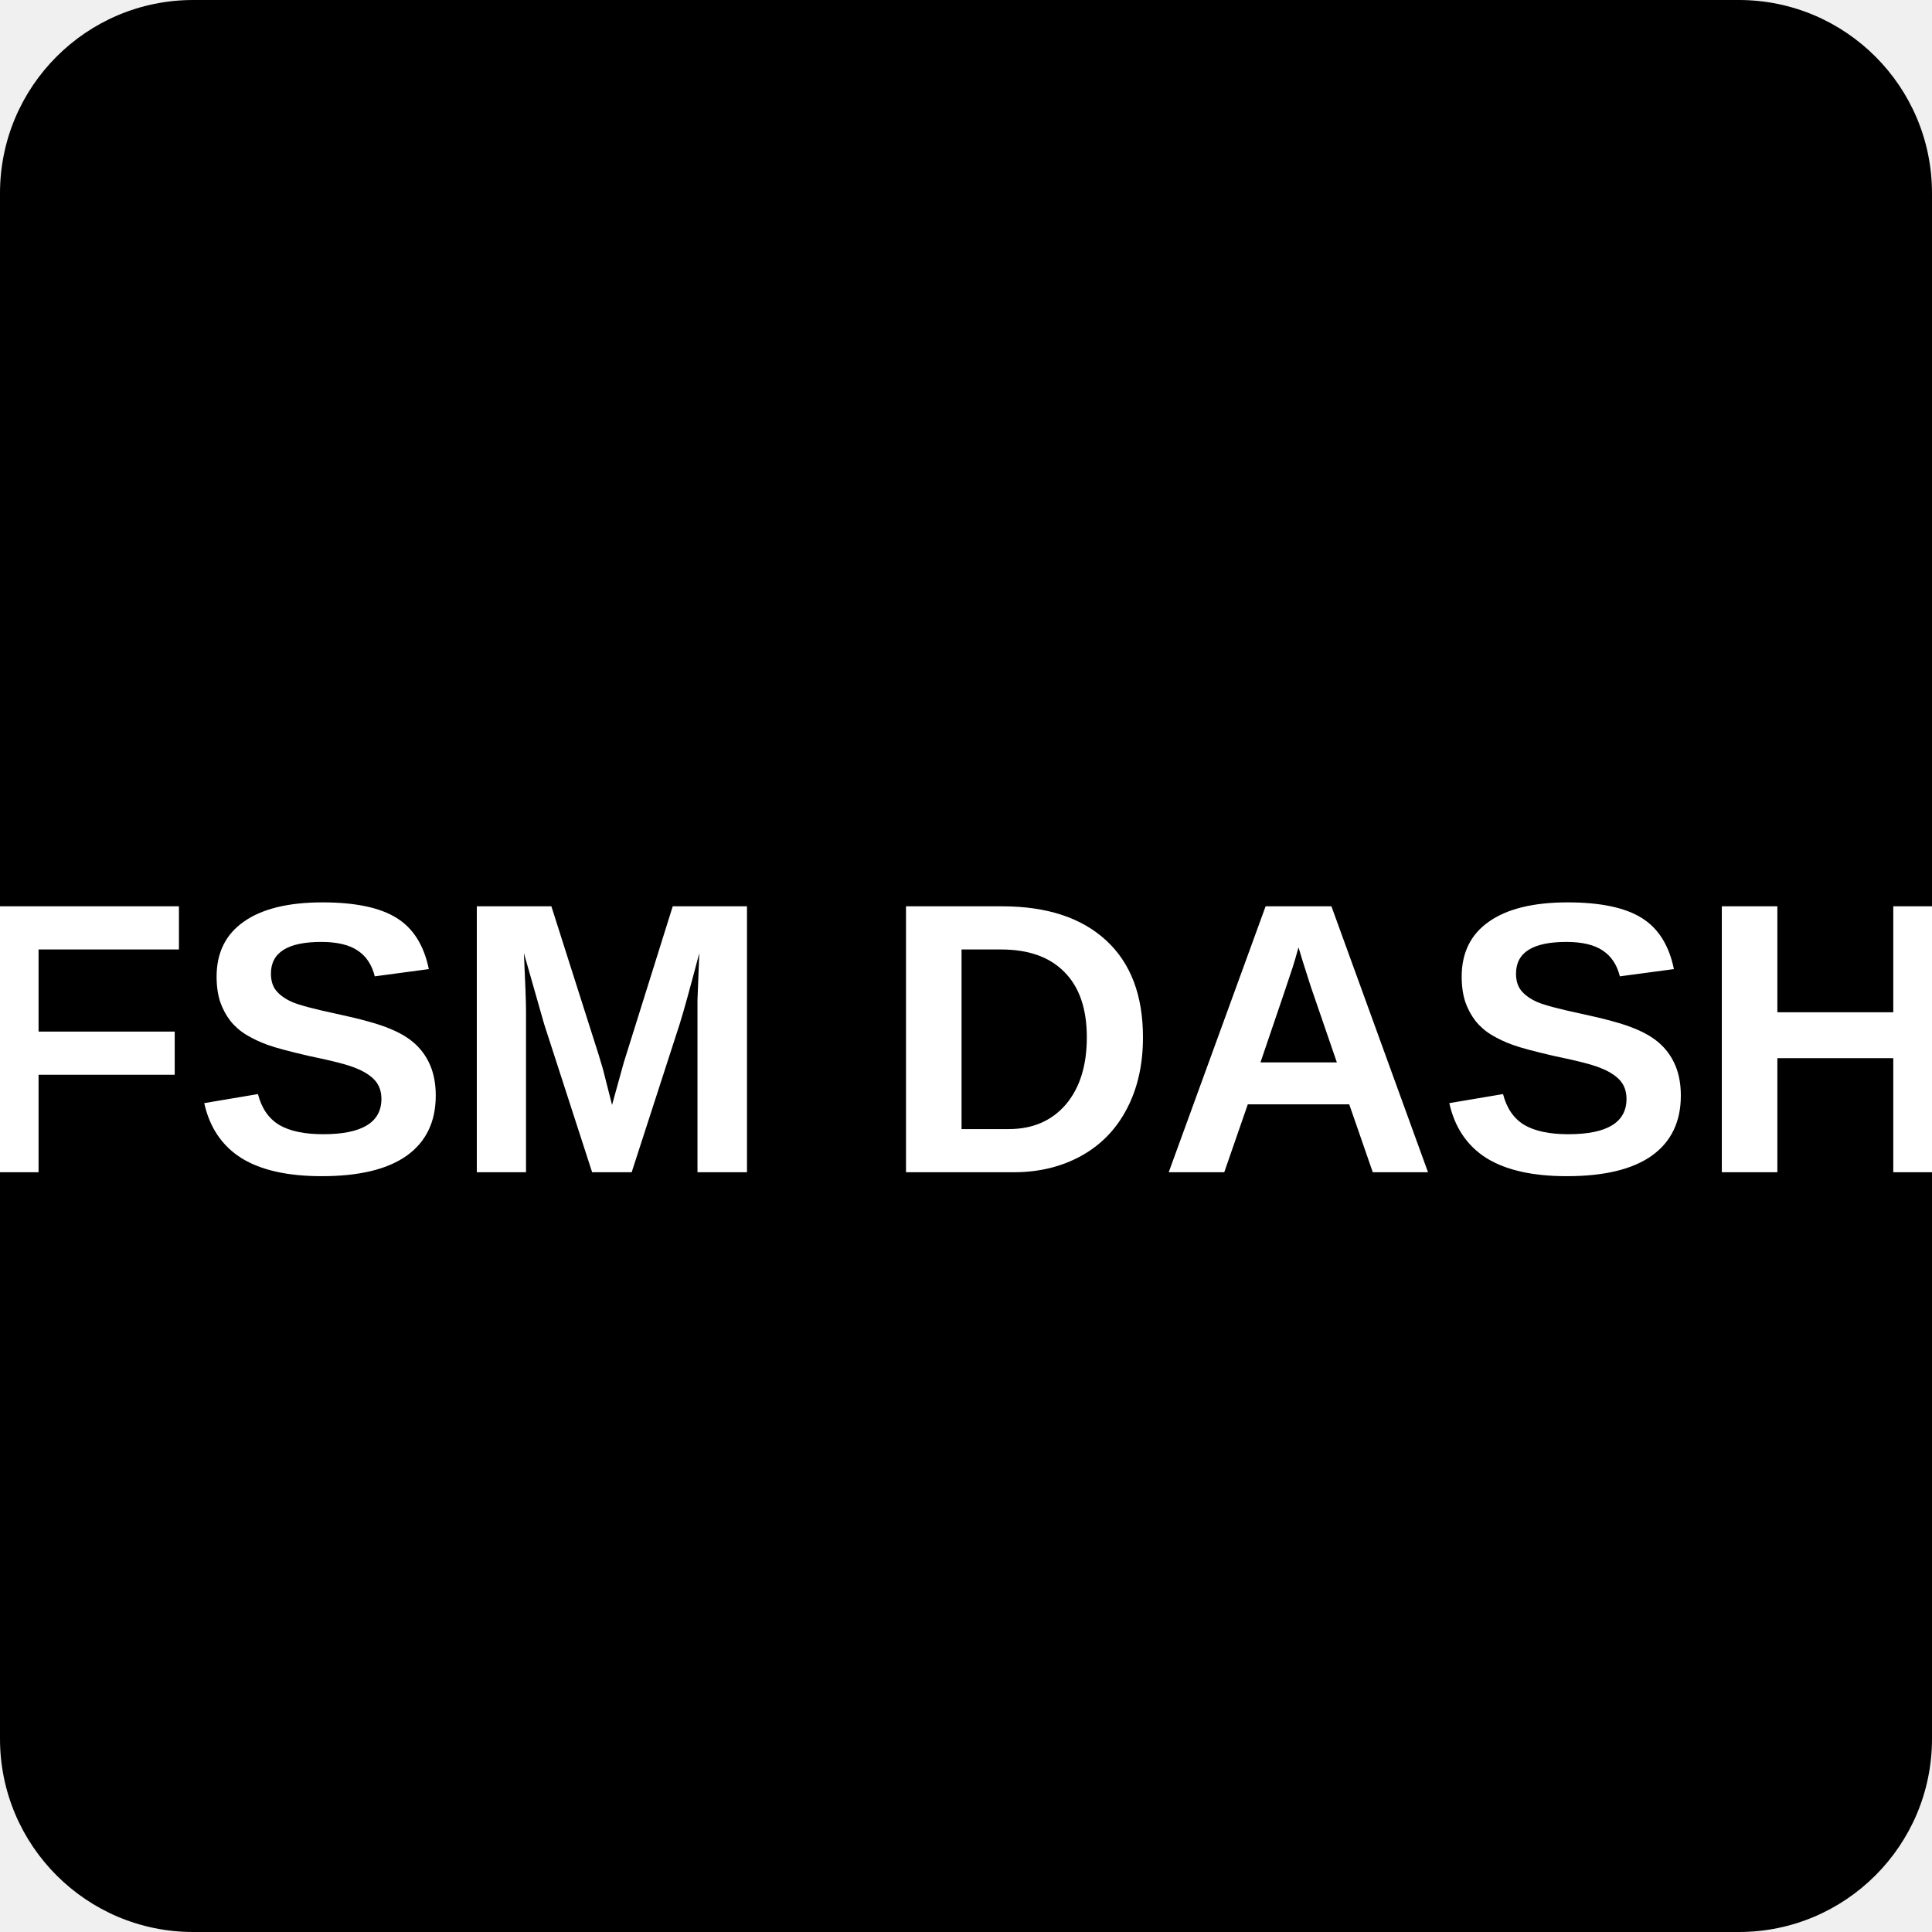
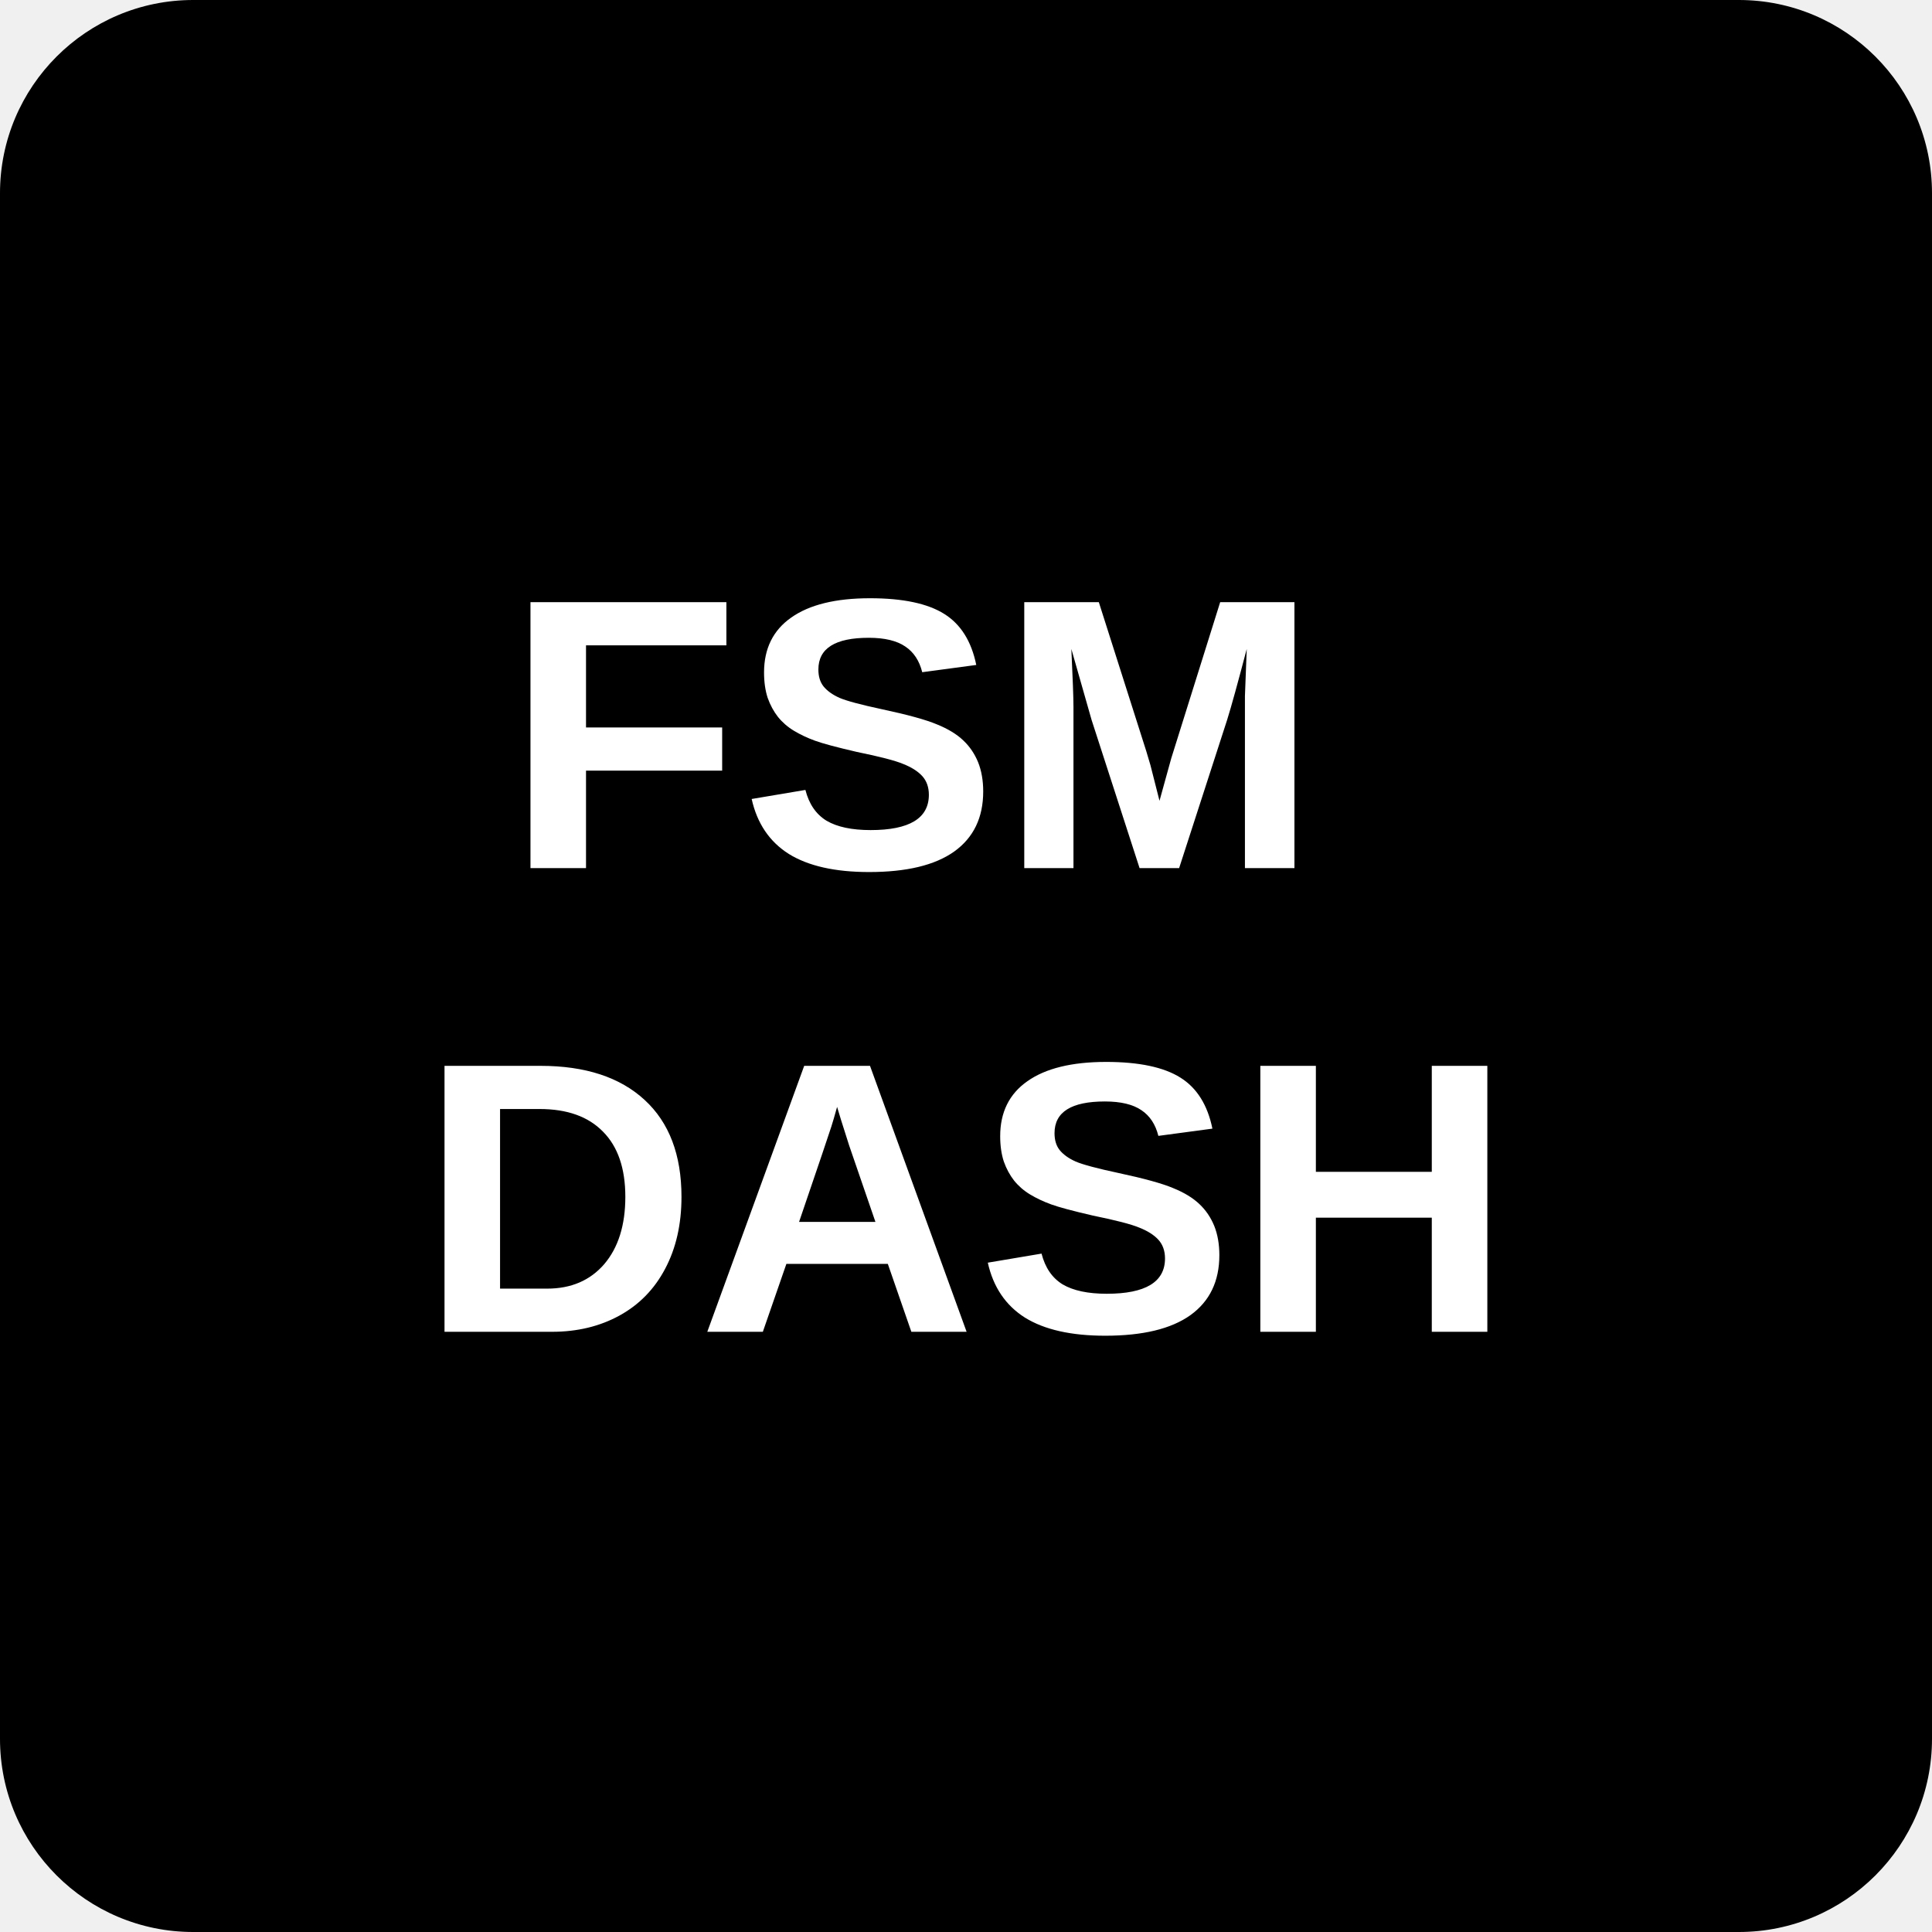
<svg xmlns="http://www.w3.org/2000/svg" viewBox="0 0 100 100">
  <rect width="100" height="100" rx="10" ry="10" fill="#000000" />
-   <text x="50%" y="55%" font-family="Arial, sans-serif" font-size="20" font-weight="bold" fill="#FFFFFF" text-anchor="middle" dominant-baseline="middle">
-     FSM DASH
+   <text x="50%" y="50%" font-family="Arial, sans-serif" font-size="20" font-weight="bold" fill="#FFFFFF" text-anchor="middle" dominant-baseline="central">
+     <tspan x="50%" dy="-0.6em">FSM</tspan>
+     <tspan x="50%" dy="1.2em">DASH</tspan>
  </text>
</svg>
